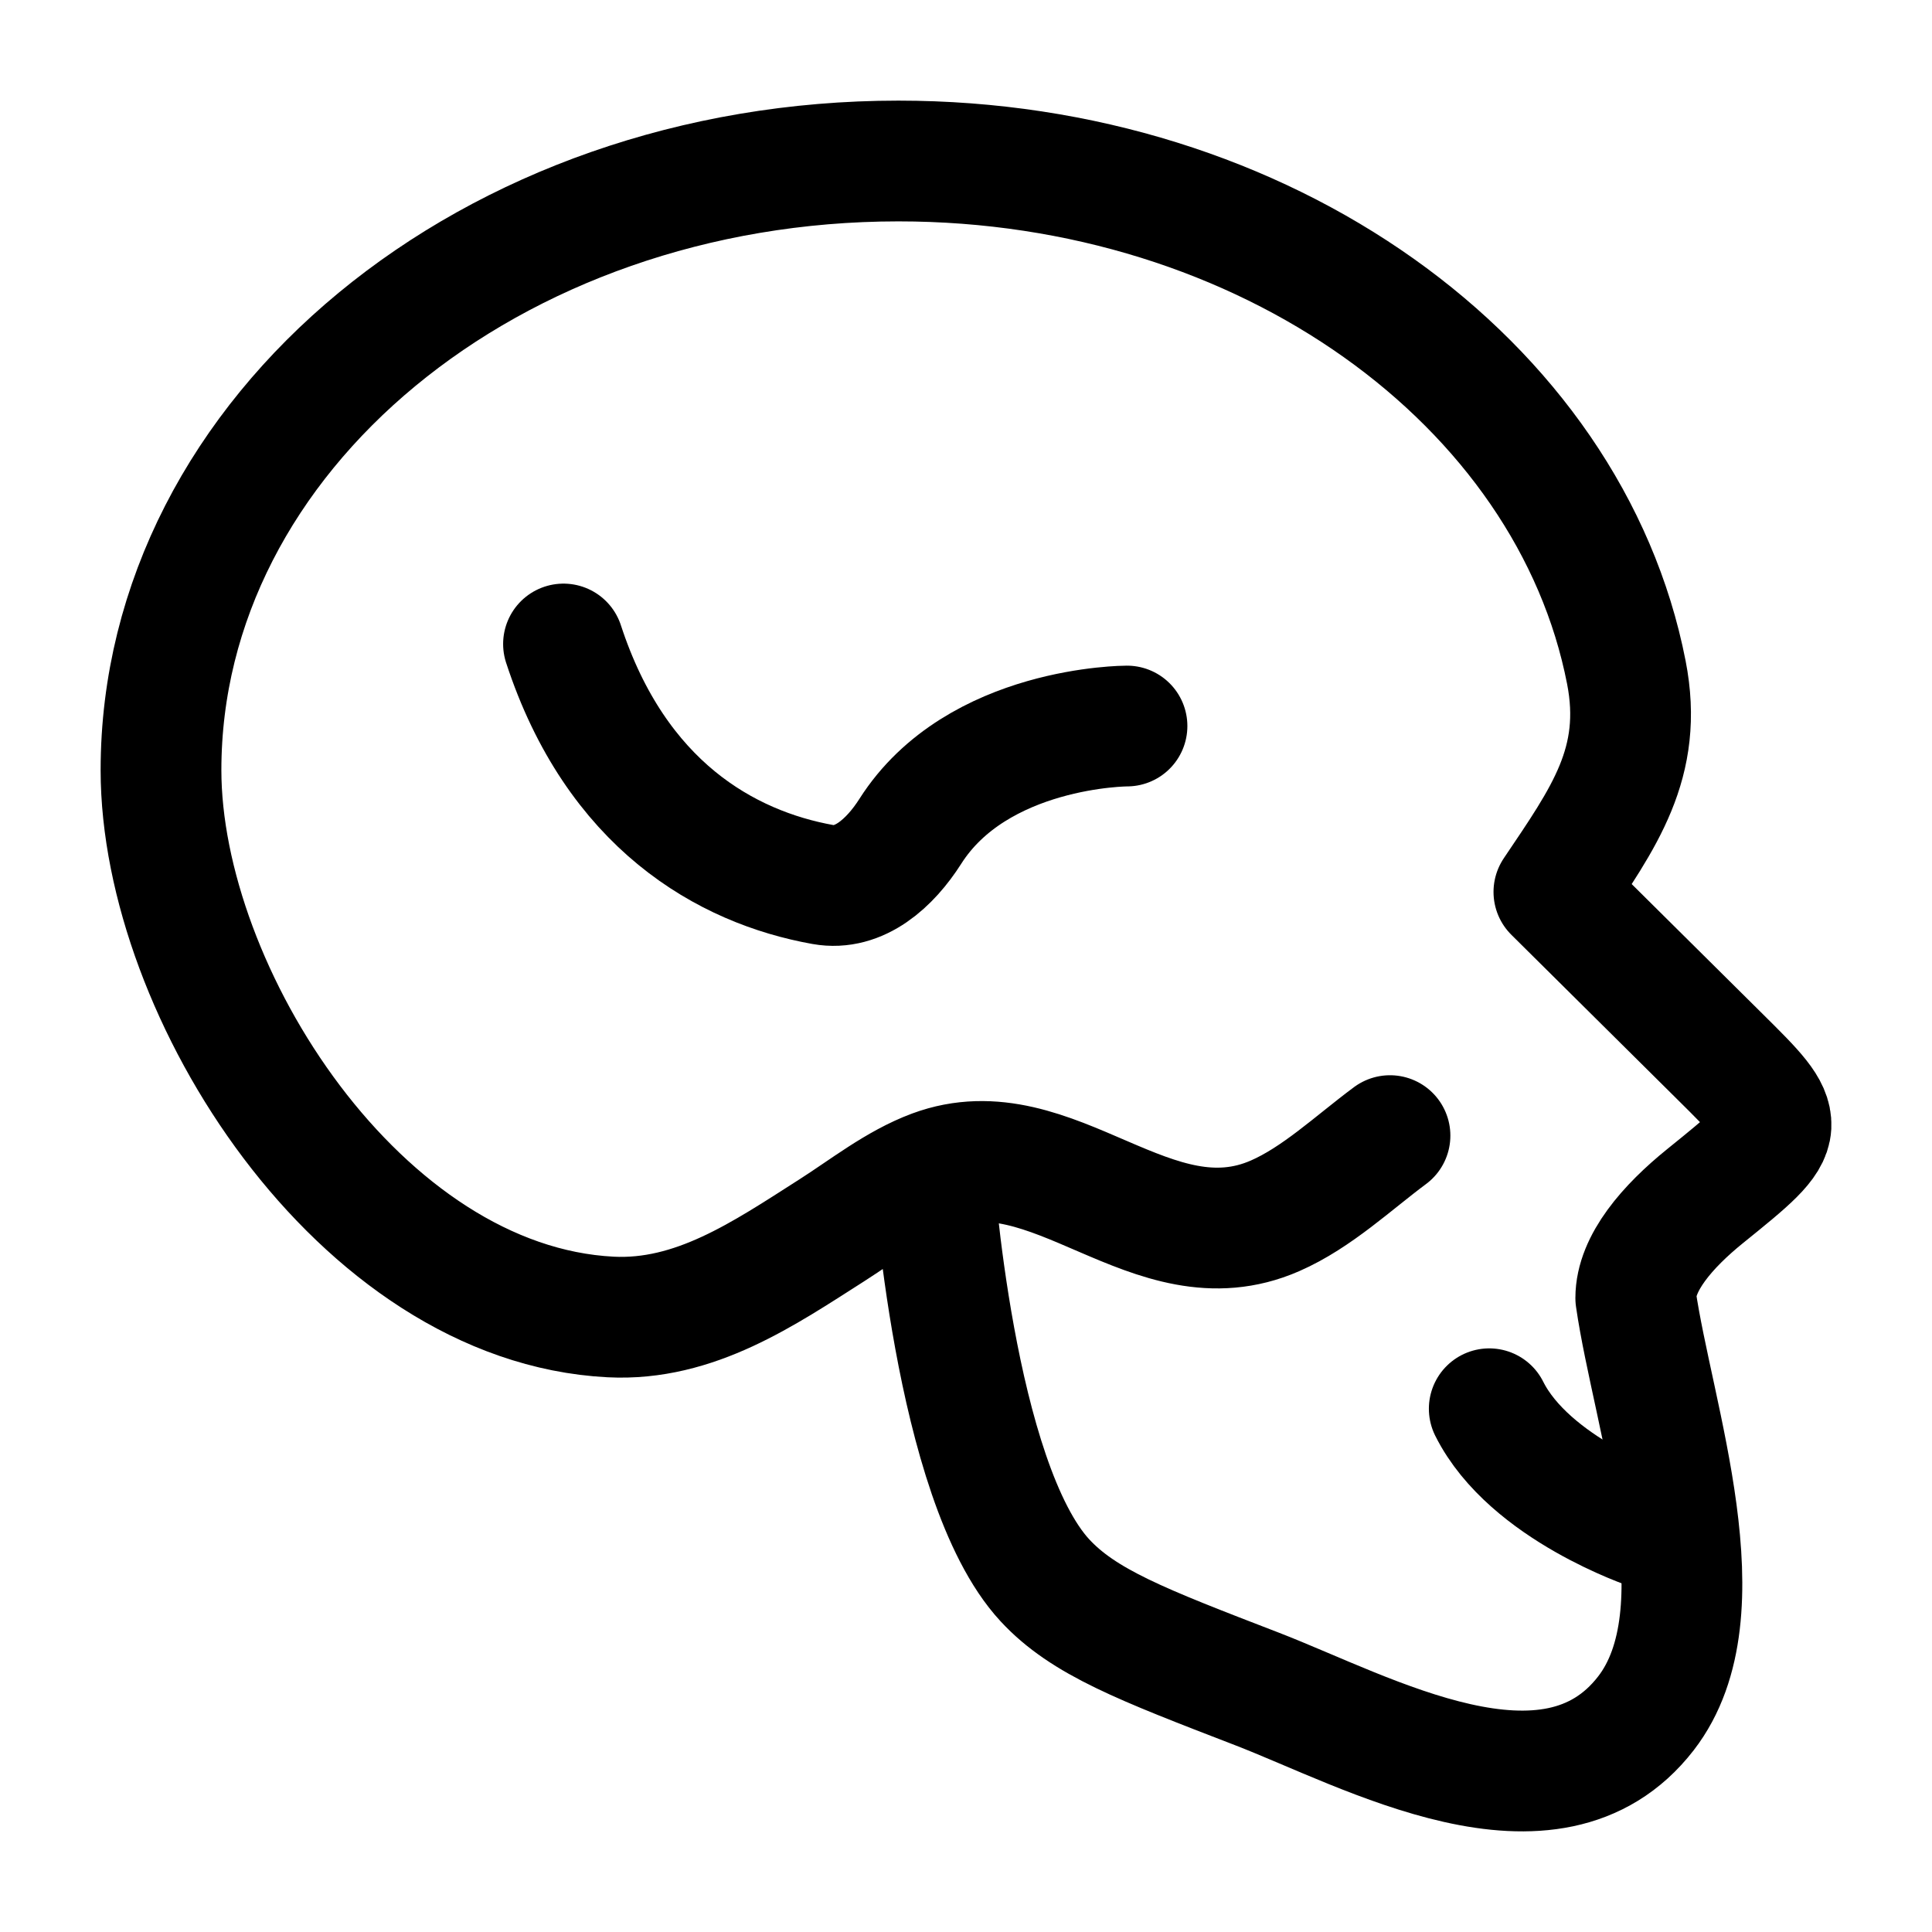
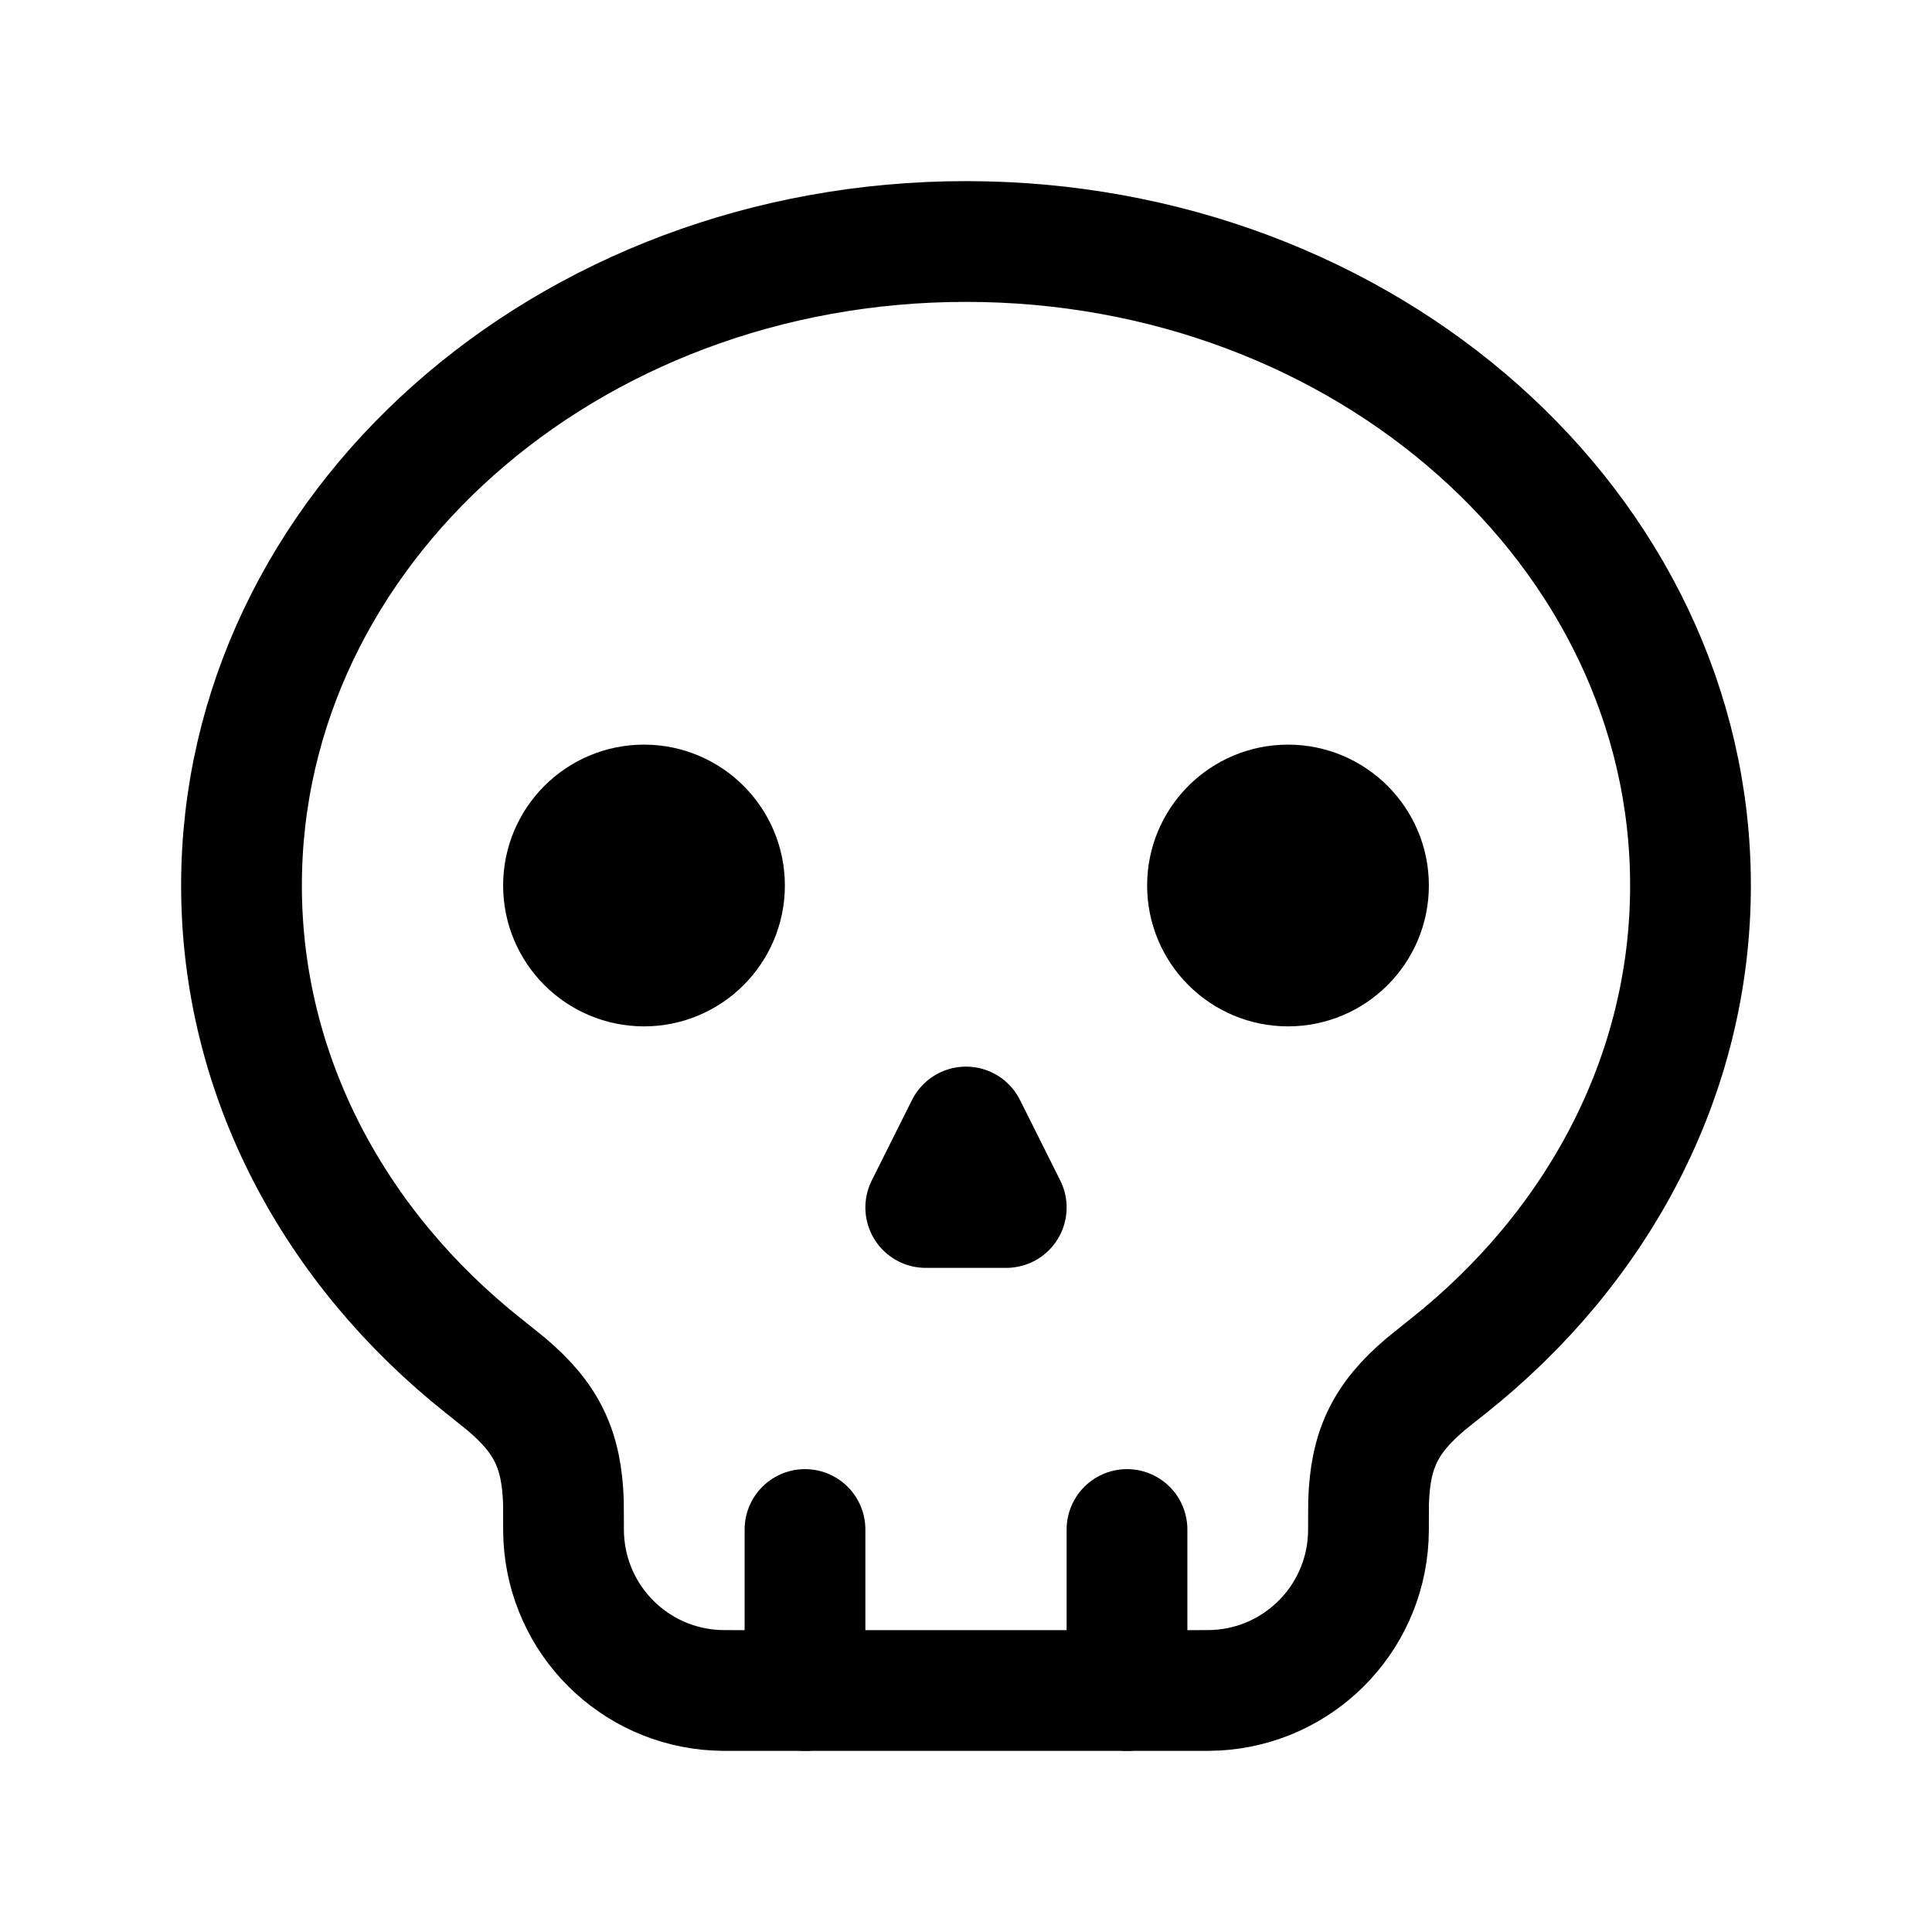
<svg xmlns="http://www.w3.org/2000/svg" width="24" height="24" viewBox="0 0 24 24" fill="none">
-   <path d="M11.591 14.536C11.139 14.704 10.736 15.027 10.332 15.284C9.489 15.822 8.631 16.413 7.585 16.36C4.468 16.2 2 12.321 2 9.567C2 5.388 6.101 2 11.16 2C15.719 2 19.5 4.751 20.203 8.352C20.423 9.476 19.921 10.161 19.303 11.08L21.369 13.129C21.797 13.553 22.011 13.765 22 13.986C21.988 14.207 21.72 14.423 21.183 14.857C20.714 15.236 20.32 15.69 20.32 16.125C20.532 17.596 21.42 20.025 20.446 21.284C19.268 22.805 16.988 21.511 15.613 20.98C14.178 20.427 13.461 20.151 12.979 19.63C11.845 18.401 11.591 14.536 11.591 14.536ZM11.591 14.536C13.085 13.982 14.311 15.771 15.838 15.104C16.36 14.876 16.813 14.444 17.267 14.107" stroke="currentColor" stroke-linecap="round" stroke-linejoin="round" stroke-width="1.5" />
-   <path d="M20.5 19C20.5 19 19 18.5 18.5 17.5" stroke="currentColor" stroke-linecap="round" stroke-width="1.5" />
-   <path d="M14 9.019C14 9.019 12.138 9.019 11.307 10.329C11.057 10.721 10.675 11.069 10.223 10.988C9.018 10.772 7.653 9.998 7 8" stroke="currentColor" stroke-linecap="round" stroke-width="1.5" />
+   <path d="M12 3C7.029 3 3 6.582 3 11C3 13.37 4.16 15.499 6.002 16.964C6.179 17.106 6.268 17.176 6.291 17.196C6.792 17.619 6.979 18.007 6.999 18.663C7 18.693 7 18.751 7 18.866C7 18.99 7 19.053 7.003 19.105C7.057 20.127 7.873 20.944 8.895 20.997C8.947 21 9.01 21 9.134 21H14.866C14.99 21 15.053 21 15.105 20.997C16.127 20.944 16.944 20.127 16.997 19.105C17 19.053 17 18.99 17 18.866C17 18.751 17 18.693 17.001 18.663C17.021 18.007 17.208 17.619 17.709 17.196C17.732 17.176 17.82 17.106 17.998 16.964C19.84 15.499 21 13.37 21 11C21 6.582 16.971 3 12 3Z" stroke="currentColor" stroke-linecap="round" stroke-linejoin="round" stroke-width="1.5" />
+   <path d="M10 21V19" stroke="currentColor" stroke-linecap="round" stroke-linejoin="round" stroke-width="1.5" />
+   <path d="M14 21V19" stroke="currentColor" stroke-linecap="round" stroke-linejoin="round" stroke-width="1.5" />
+   <path d="M8 11V10.5M9 11C9 11.552 8.552 12 8 12C7.448 12 7 11.552 7 11C7 10.448 7.448 10 8 10C8.552 10 9 10.448 9 11Z" stroke="currentColor" stroke-linecap="round" stroke-linejoin="round" stroke-width="1.5" />
+   <path d="M16 11V10.5M17 11C17 11.552 16.552 12 16 12C15.448 12 15 11.552 15 11C15 10.448 15.448 10 16 10C16.552 10 17 10.448 17 11Z" stroke="currentColor" stroke-linecap="round" stroke-linejoin="round" stroke-width="1.5" />
+   <path d="M12.5 15L12 14L11.5 15H12.5Z" stroke="currentColor" stroke-linecap="round" stroke-linejoin="round" stroke-width="1.5" />
</svg>
